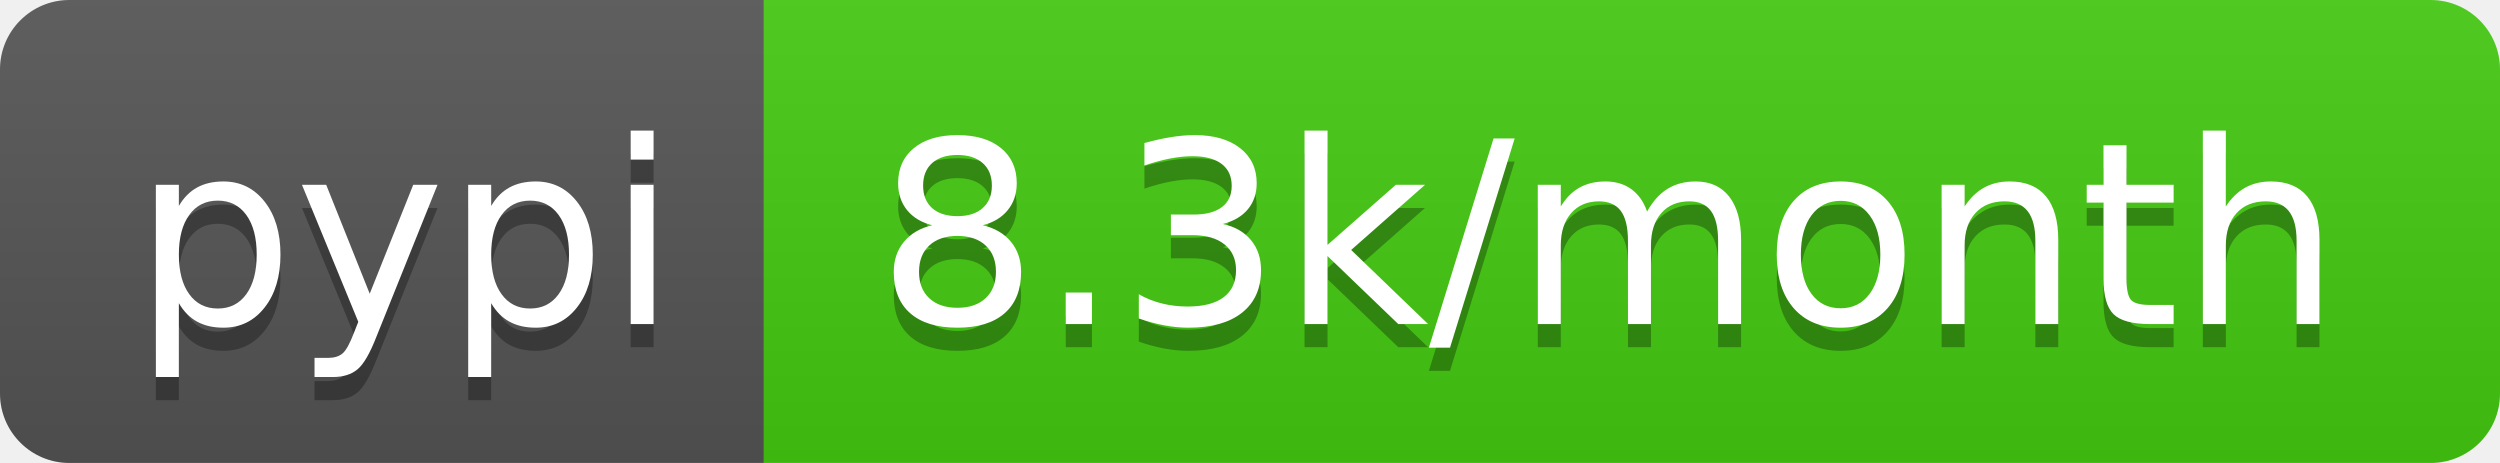
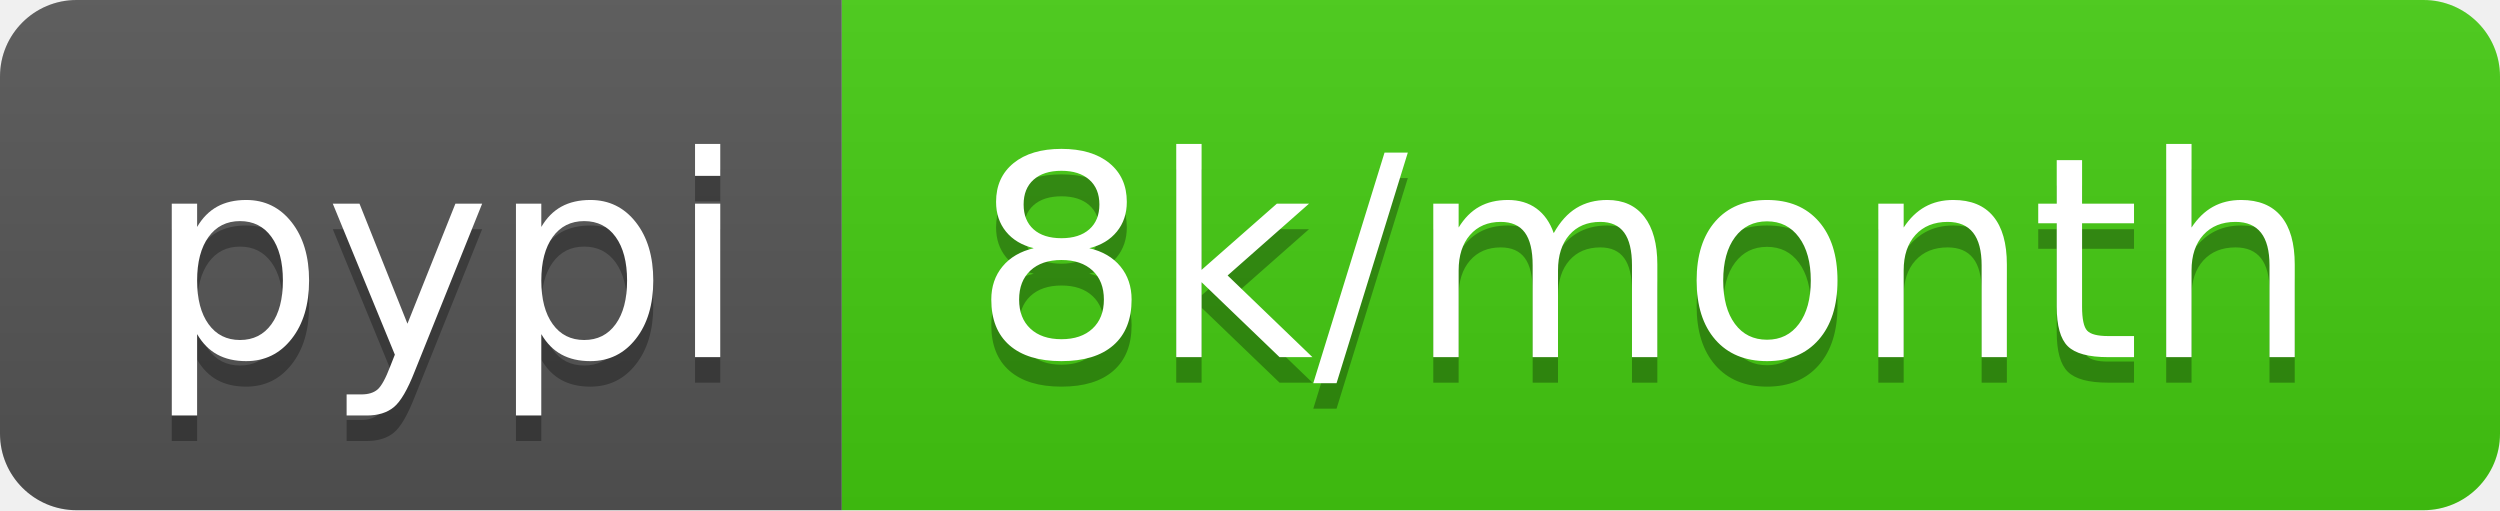
- <svg xmlns="http://www.w3.org/2000/svg" width="108" height="20">
+ <svg xmlns="http://www.w3.org/2000/svg" width="98" height="20">
  <linearGradient id="b" x2="0" y2="100%">
    <stop offset="0" stop-color="#bbb" stop-opacity=".1" />
    <stop offset="1" stop-opacity=".1" />
  </linearGradient>
  <clipPath id="a">
-     <rect width="108" height="20" rx="3" fill="#fff" />
+     <rect width="98" height="20" rx="3" fill="#fff" />
  </clipPath>
  <g clip-path="url(#a)">
    <path fill="#555" d="M0 0h33v20H0z" />
-     <path fill="#4c1" d="M33 0h75v20H33z" />
-     <path fill="url(#b)" d="M0 0h108v20H0z" />
+     <path fill="#4c1" d="M33 0h65v20H33z" />
+     <path fill="url(#b)" d="M0 0h98v20H0z" />
  </g>
  <g fill="#fff" text-anchor="middle" font-family="DejaVu Sans,Verdana,Geneva,sans-serif" font-size="110">
    <text x="175" y="150" fill="#010101" fill-opacity=".3" transform="scale(.1)" textLength="230">pypi</text>
    <text x="175" y="140" transform="scale(.1)" textLength="230">pypi</text>
-     <text x="695" y="150" fill="#010101" fill-opacity=".3" transform="scale(.1)" textLength="650">8.3k/month</text>
-     <text x="695" y="140" transform="scale(.1)" textLength="650">8.3k/month</text>
+     <text x="645" y="150" fill="#010101" fill-opacity=".3" transform="scale(.1)" textLength="550">8k/month</text>
+     <text x="645" y="140" transform="scale(.1)" textLength="550">8k/month</text>
  </g>
</svg>
